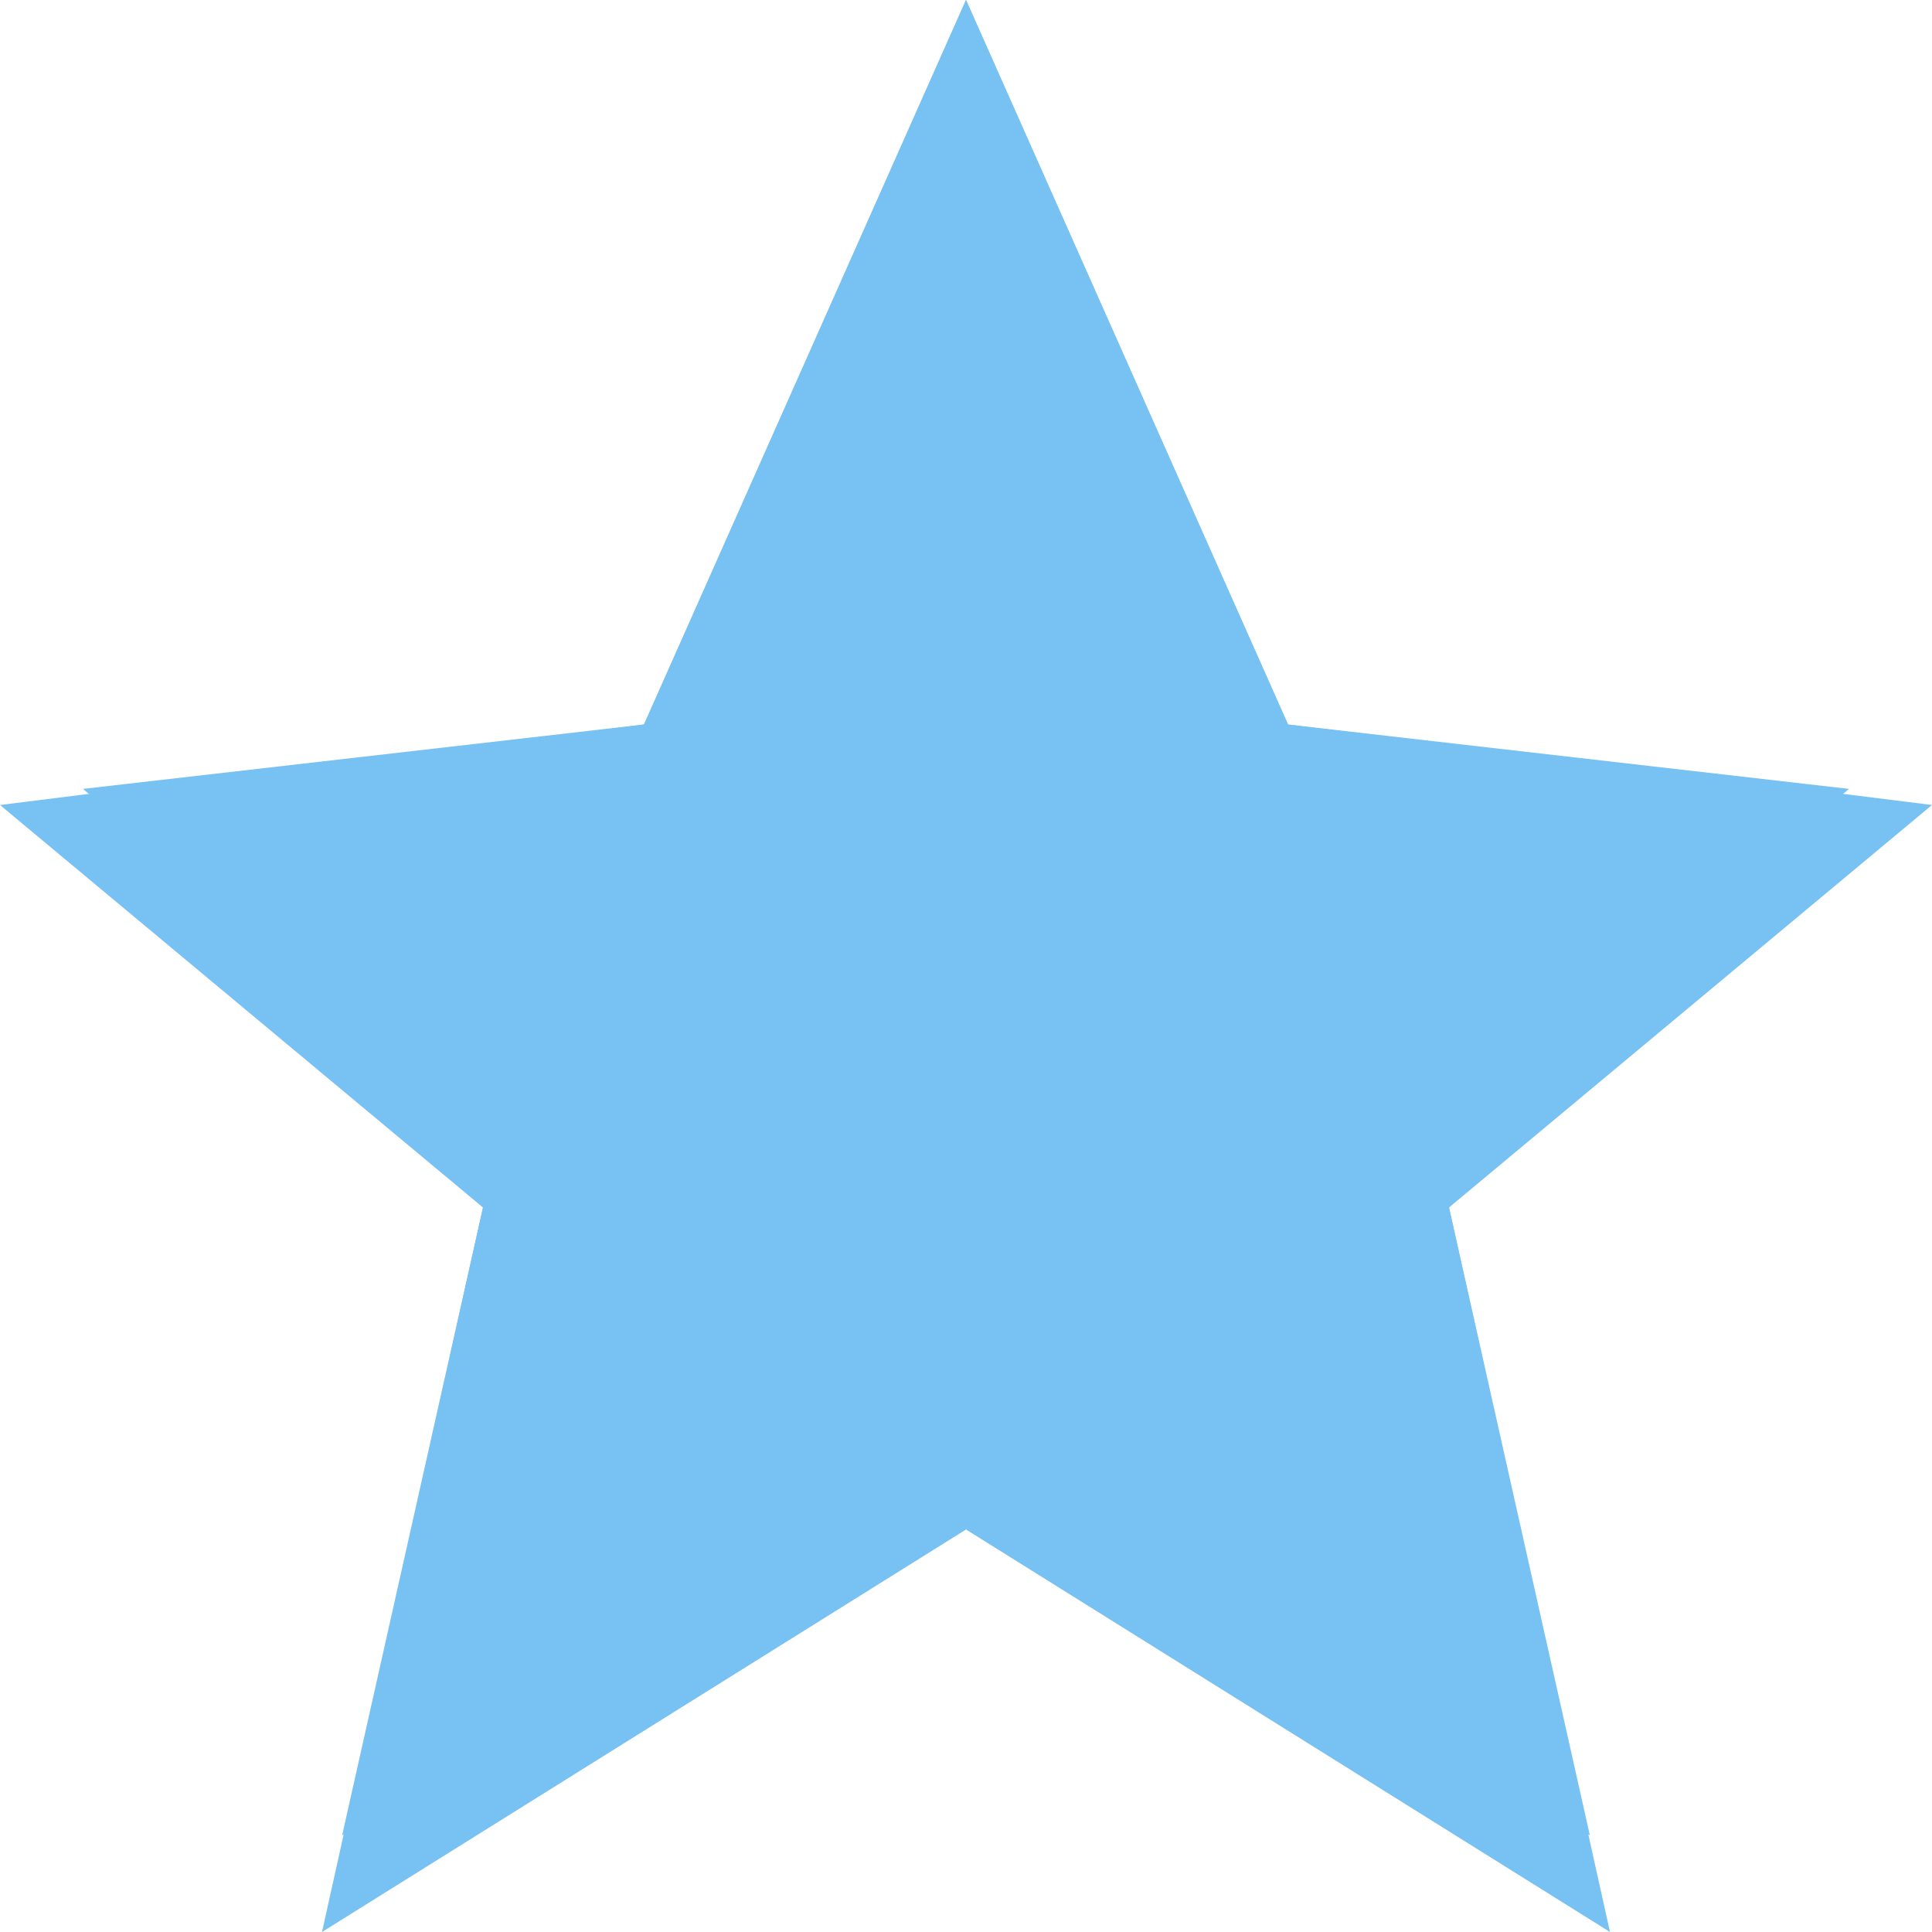
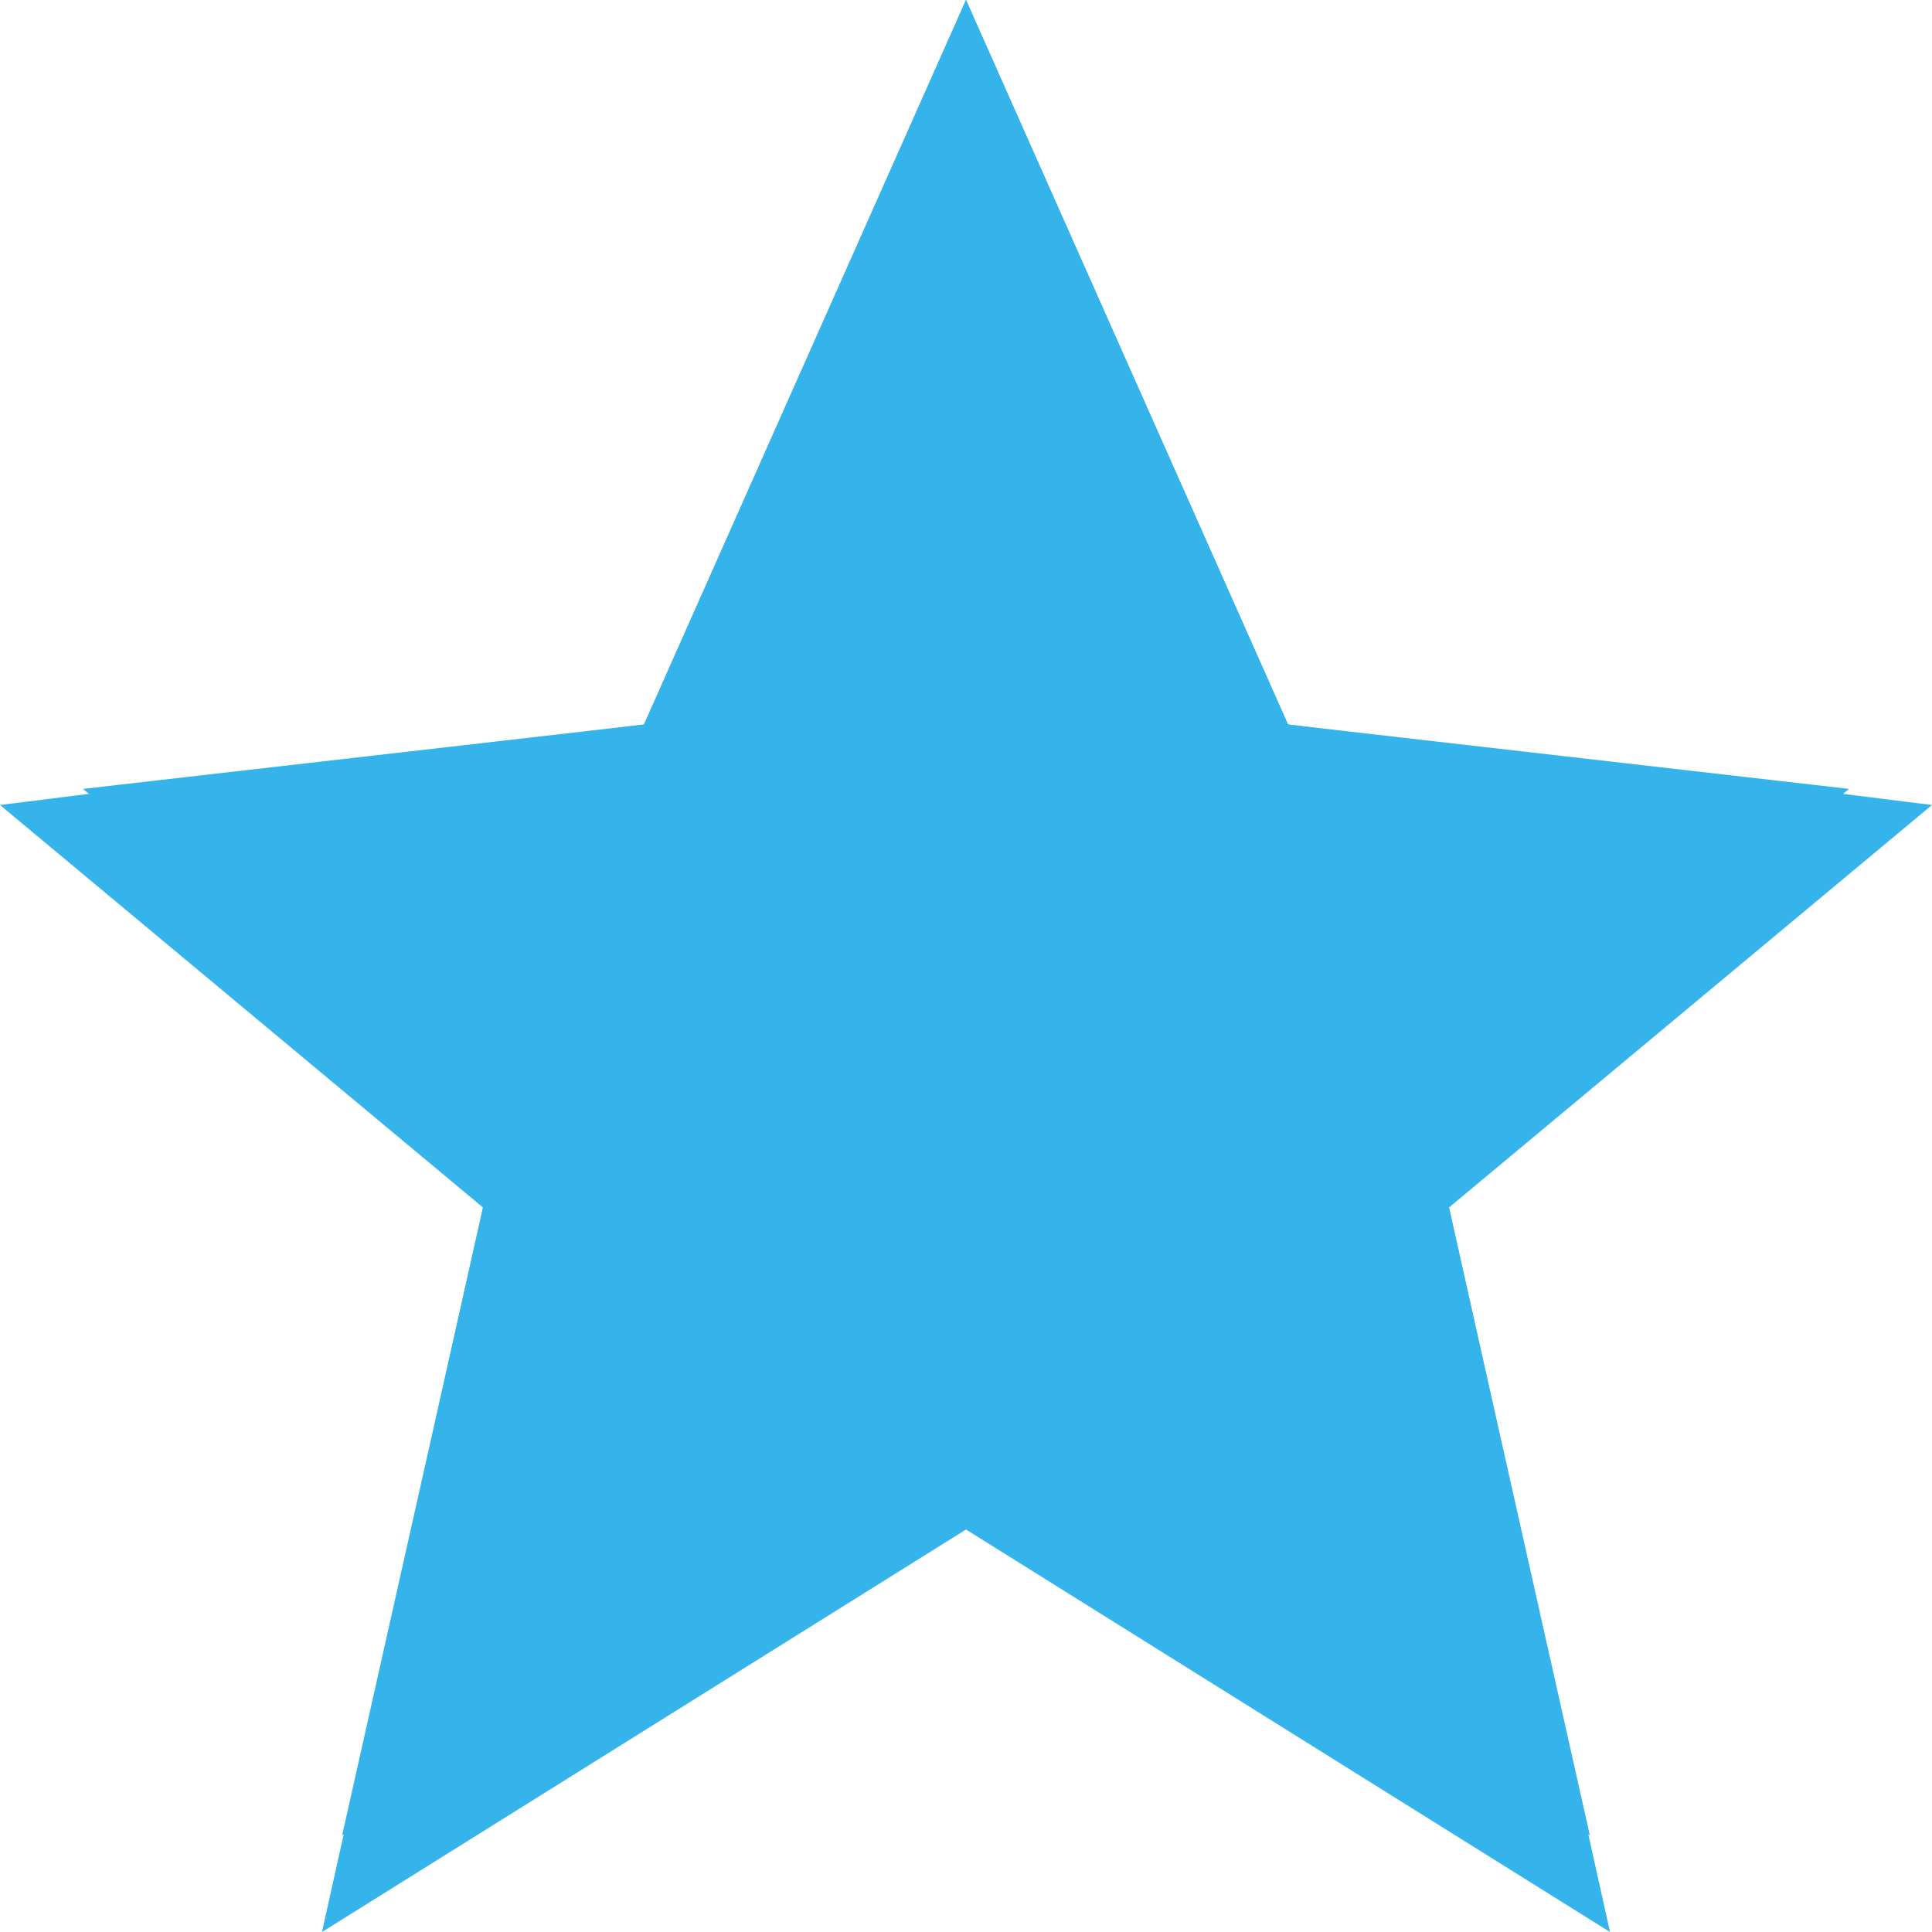
<svg xmlns="http://www.w3.org/2000/svg" height="24" width="24" version="1.1">
  <g transform="translate(0 -1028.4)">
-     <path d="m12 1028.4 4 9 8 1-6 5 2 9-8-5-8 5 2-9-6-5 8-1z" fill="#78c1f3" />
-     <path d="m12 1028.4-4 9-6.969 0.8 4.969 4.2-0.188 0.8 0.188 0.2-1.75 7.8 7.75-4.8 7.75 4.8-1.75-7.8 0.188-0.2-0.188-0.8 4.969-4.2-6.969-0.8-4-9z" fill="#78c1f3" />
+     <path d="m12 1028.4 4 9 8 1-6 5 2 9-8-5-8 5 2-9-6-5 8-1z" fill="#34b4eb" />
+     <path d="m12 1028.4-4 9-6.969 0.8 4.969 4.2-0.188 0.8 0.188 0.2-1.75 7.8 7.75-4.8 7.75 4.8-1.75-7.8 0.188-0.2-0.188-0.8 4.969-4.2-6.969-0.8-4-9z" fill="#34b4eb" />
  </g>
</svg>
